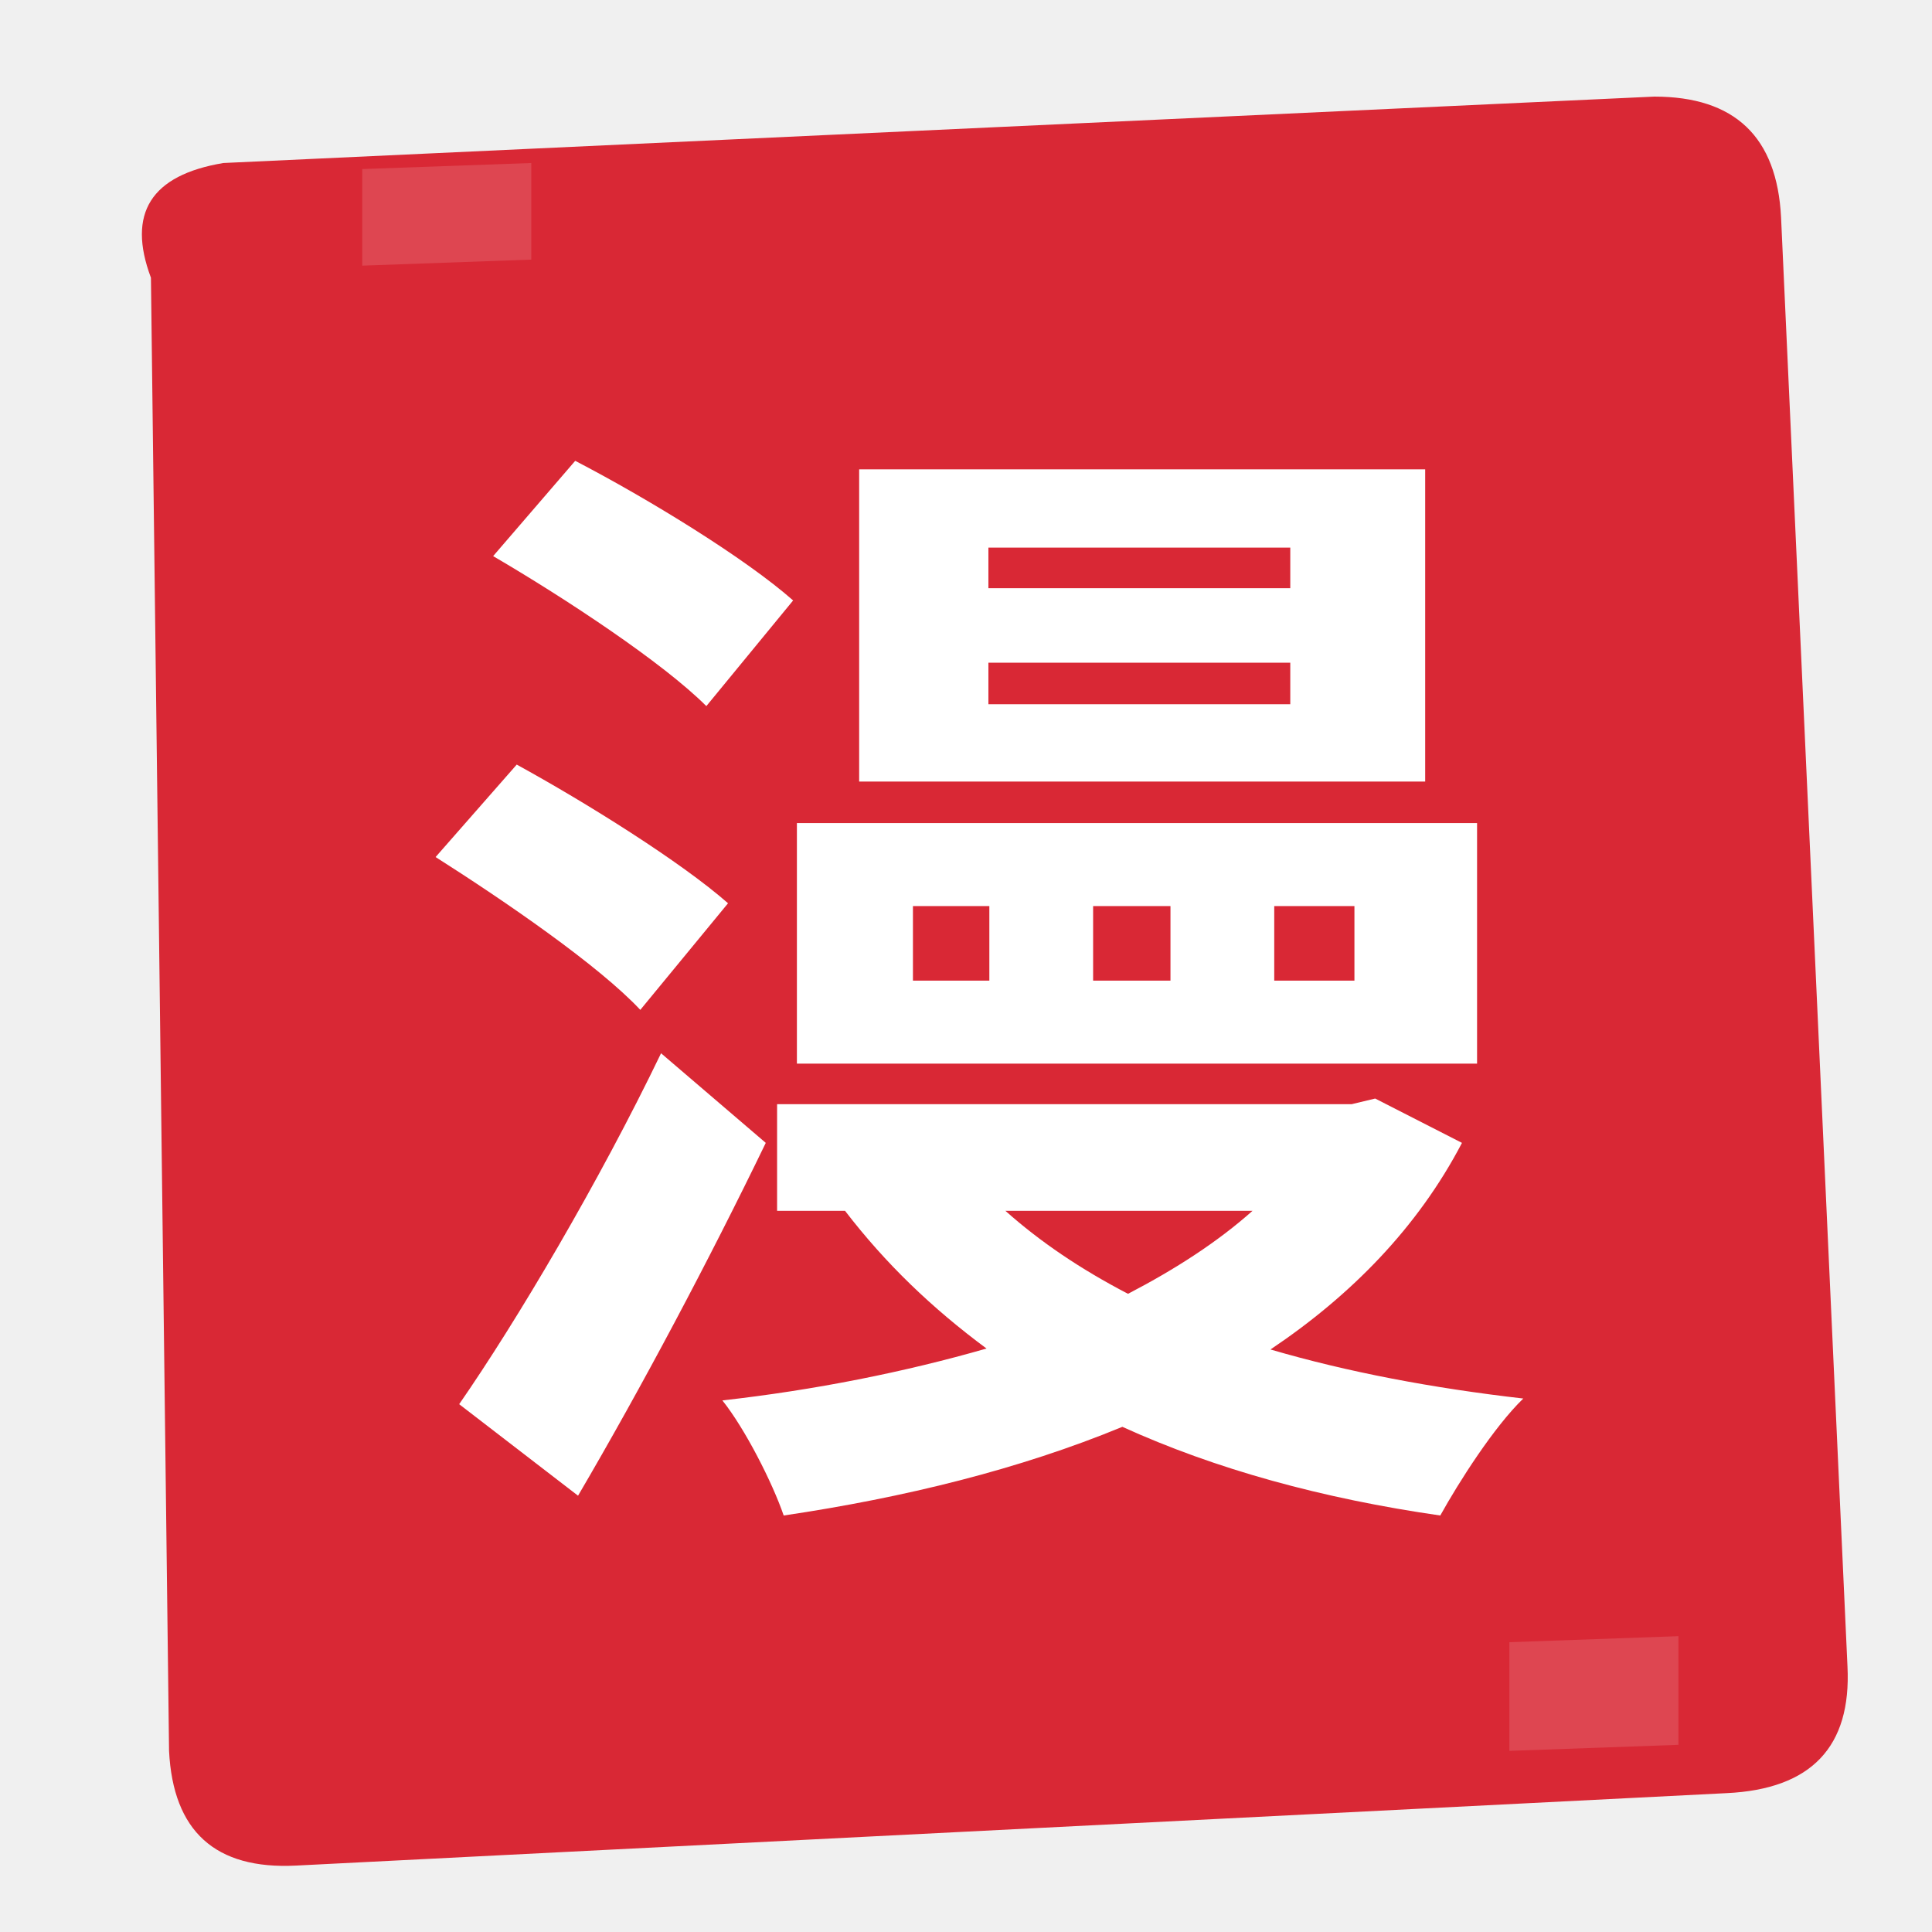
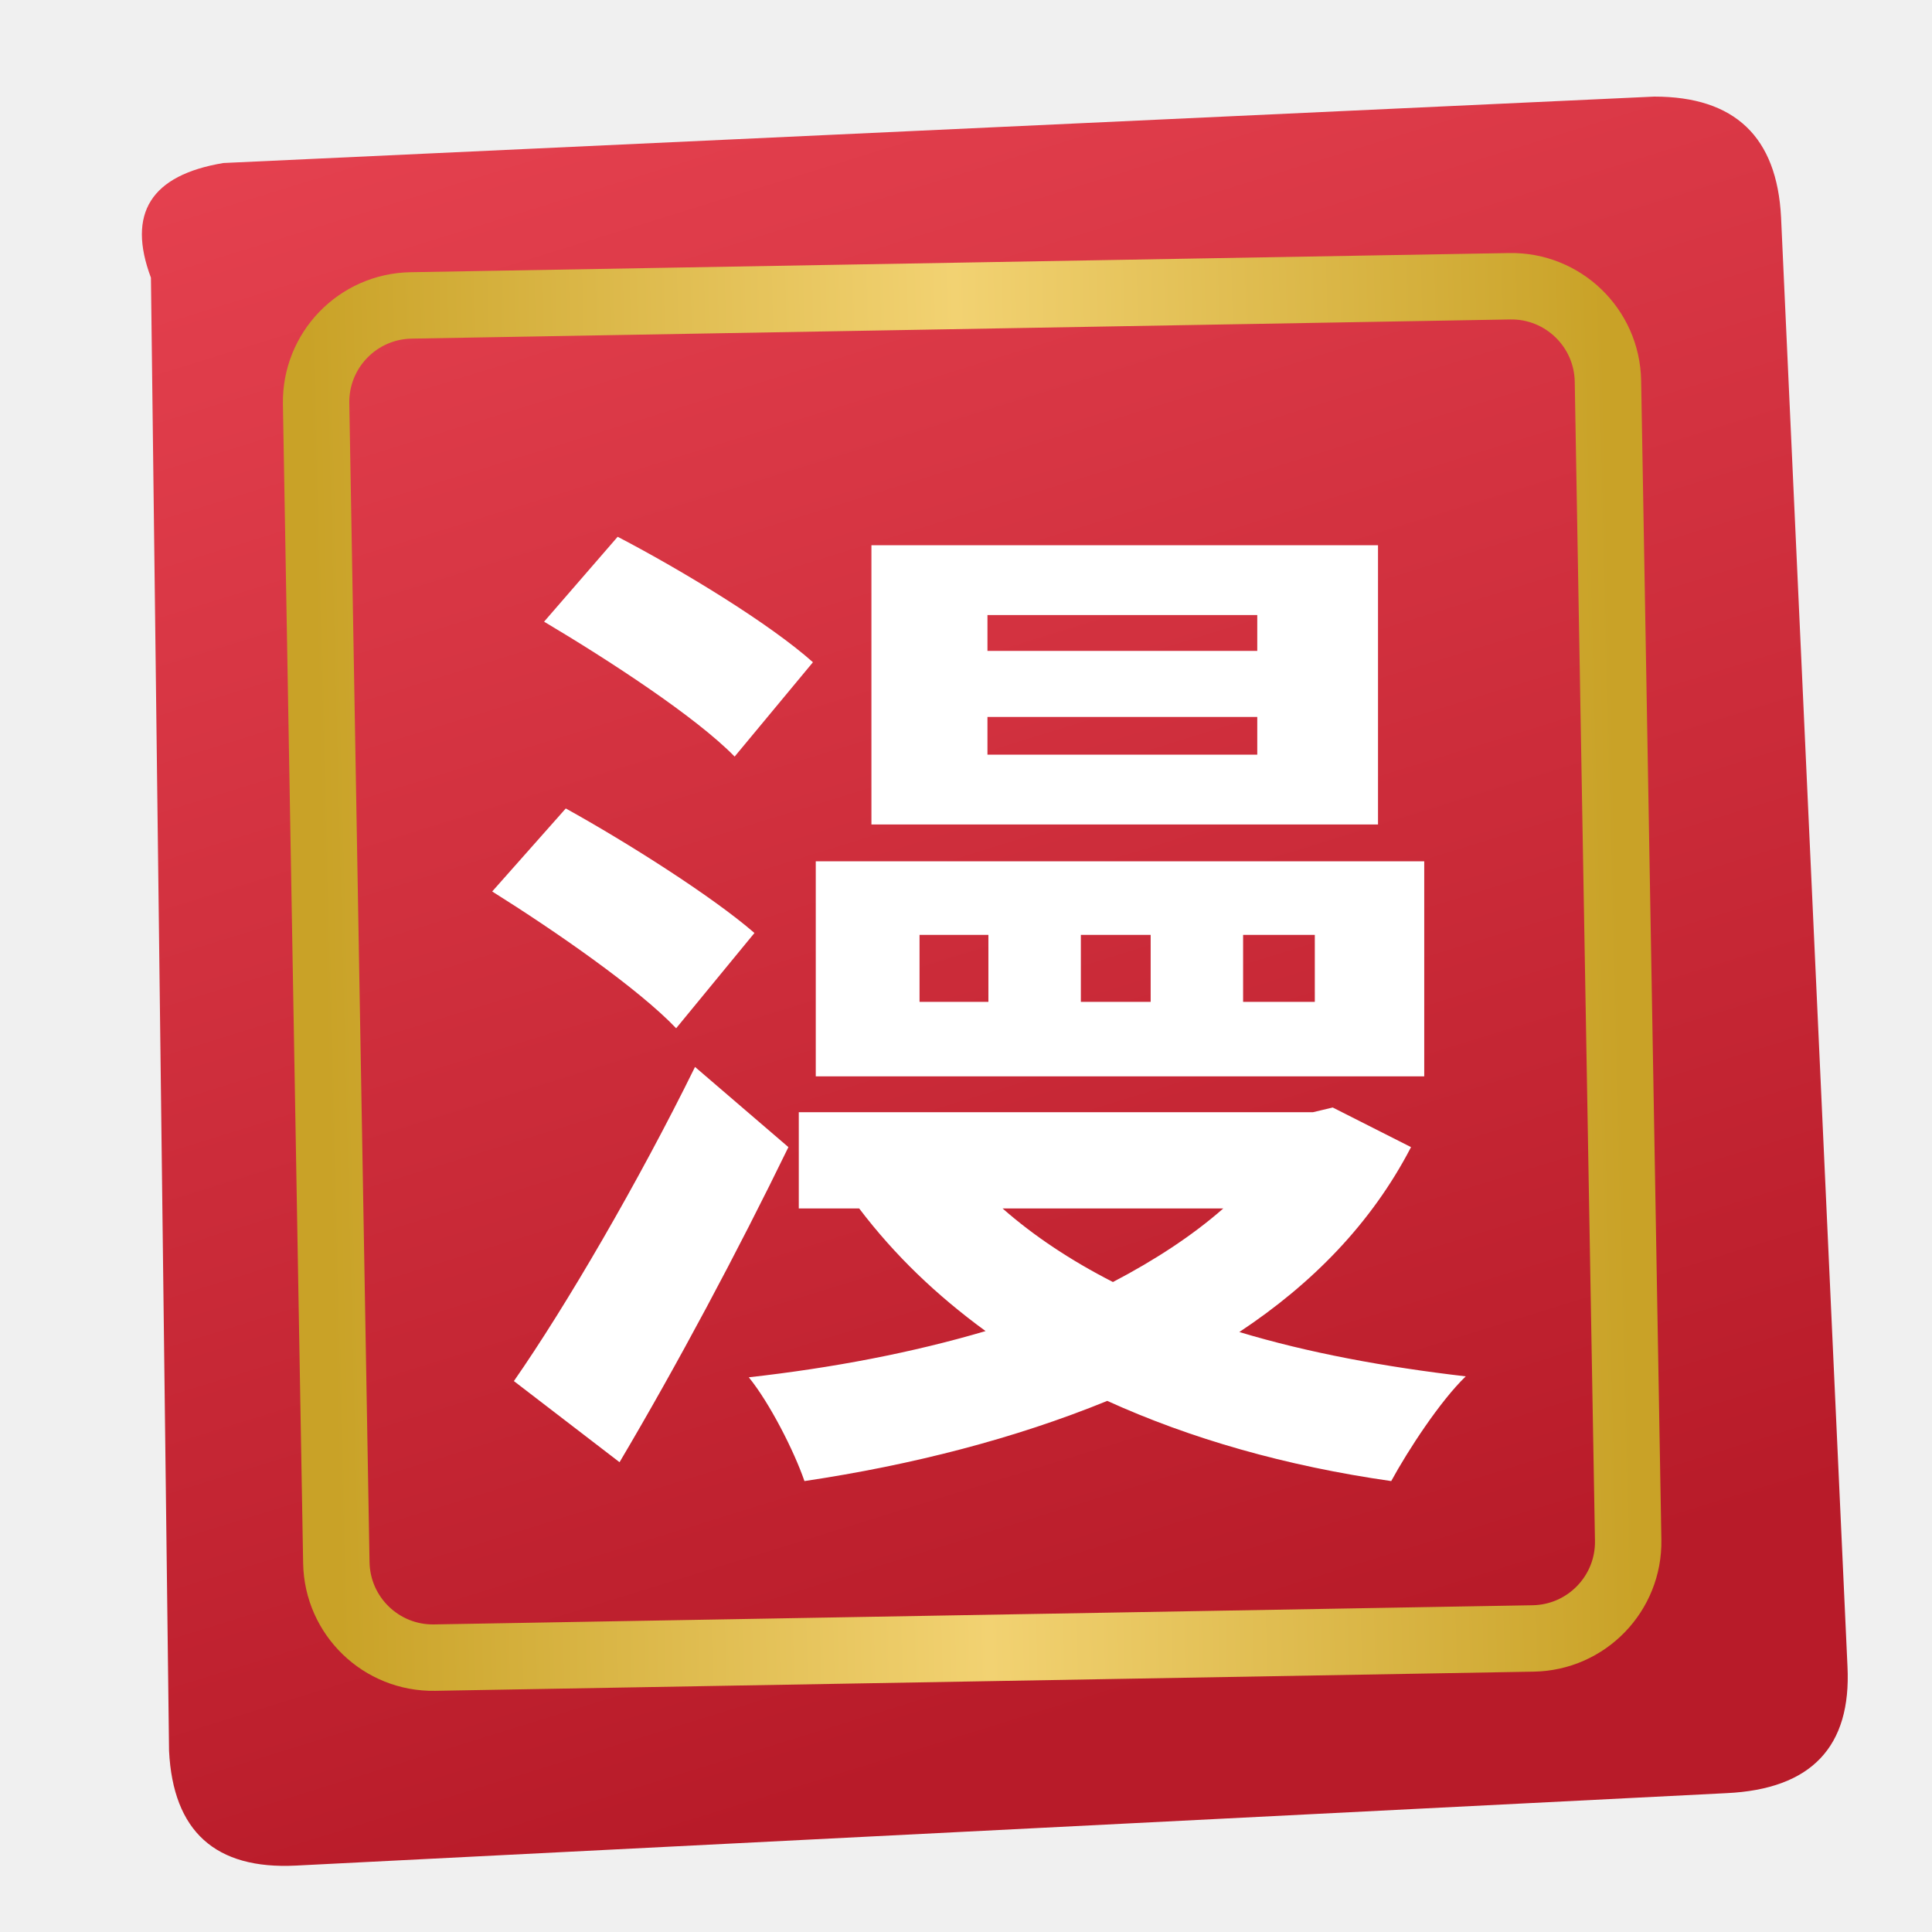
<svg xmlns="http://www.w3.org/2000/svg" viewBox="0 0 32 32">
-   <path d="M2.5 4.6 Q1.9 3 3.7 2.7 L27.4 1.6 Q29.4 1.6 29.5 3.6 L30.6 27.6 Q30.7 29.6 28.6 29.7 L4.9 30.9 Q2.9 31 2.8 29 Z" fill="#d92835" />
-   <path d="M6 2.8 L8.8 2.7 L8.8 4.3 L6 4.4 Z" fill="#ffffff" opacity="0.14" />
-   <path d="M25 27.2 L27.8 27.1 L27.8 28.9 L25 29 Z" fill="#ffffff" opacity="0.14" />
-   <text x="16.2" y="23.4" text-anchor="middle" font-family="'Hiragino Mincho ProN', 'Yu Mincho', 'Noto Serif JP', serif" font-size="19" font-weight="800" fill="#ffffff">漫</text>
+   <defs>
+     <linearGradient id="seal" x1="0" y1="0" x2="0.3" y2="1">
+       <stop offset="0" stop-color="#e64250" />
+       <stop offset="1" stop-color="#b81b29" />
+     </linearGradient>
+     <linearGradient id="gold" x1="0" y1="0" x2="1" y2="0">
+       <stop offset="0" stop-color="#c9a227" />
+       <stop offset="0.5" stop-color="#f2d272" />
+       <stop offset="1" stop-color="#c9a227" />
+     </linearGradient>
+   </defs>
+   <path d="M2.5 4.6 Q1.9 3 3.7 2.7 L27.4 1.6 Q29.4 1.6 29.5 3.6 L30.6 27.6 Q30.7 29.6 28.6 29.7 L4.9 30.9 Q2.9 31 2.8 29 Z" fill="url(#seal)" />
+   <rect x="5.4" y="4.9" width="21.4" height="22.4" rx="1.6" fill="none" stroke="url(#gold)" stroke-width="1.1" transform="rotate(-1 16 16)" />
+   <text x="16.2" y="23" text-anchor="middle" font-family="'Hiragino Mincho ProN', 'Yu Mincho', 'Noto Serif JP', serif" font-size="17" font-weight="800" fill="#ffffff">漫</text>
</svg>
